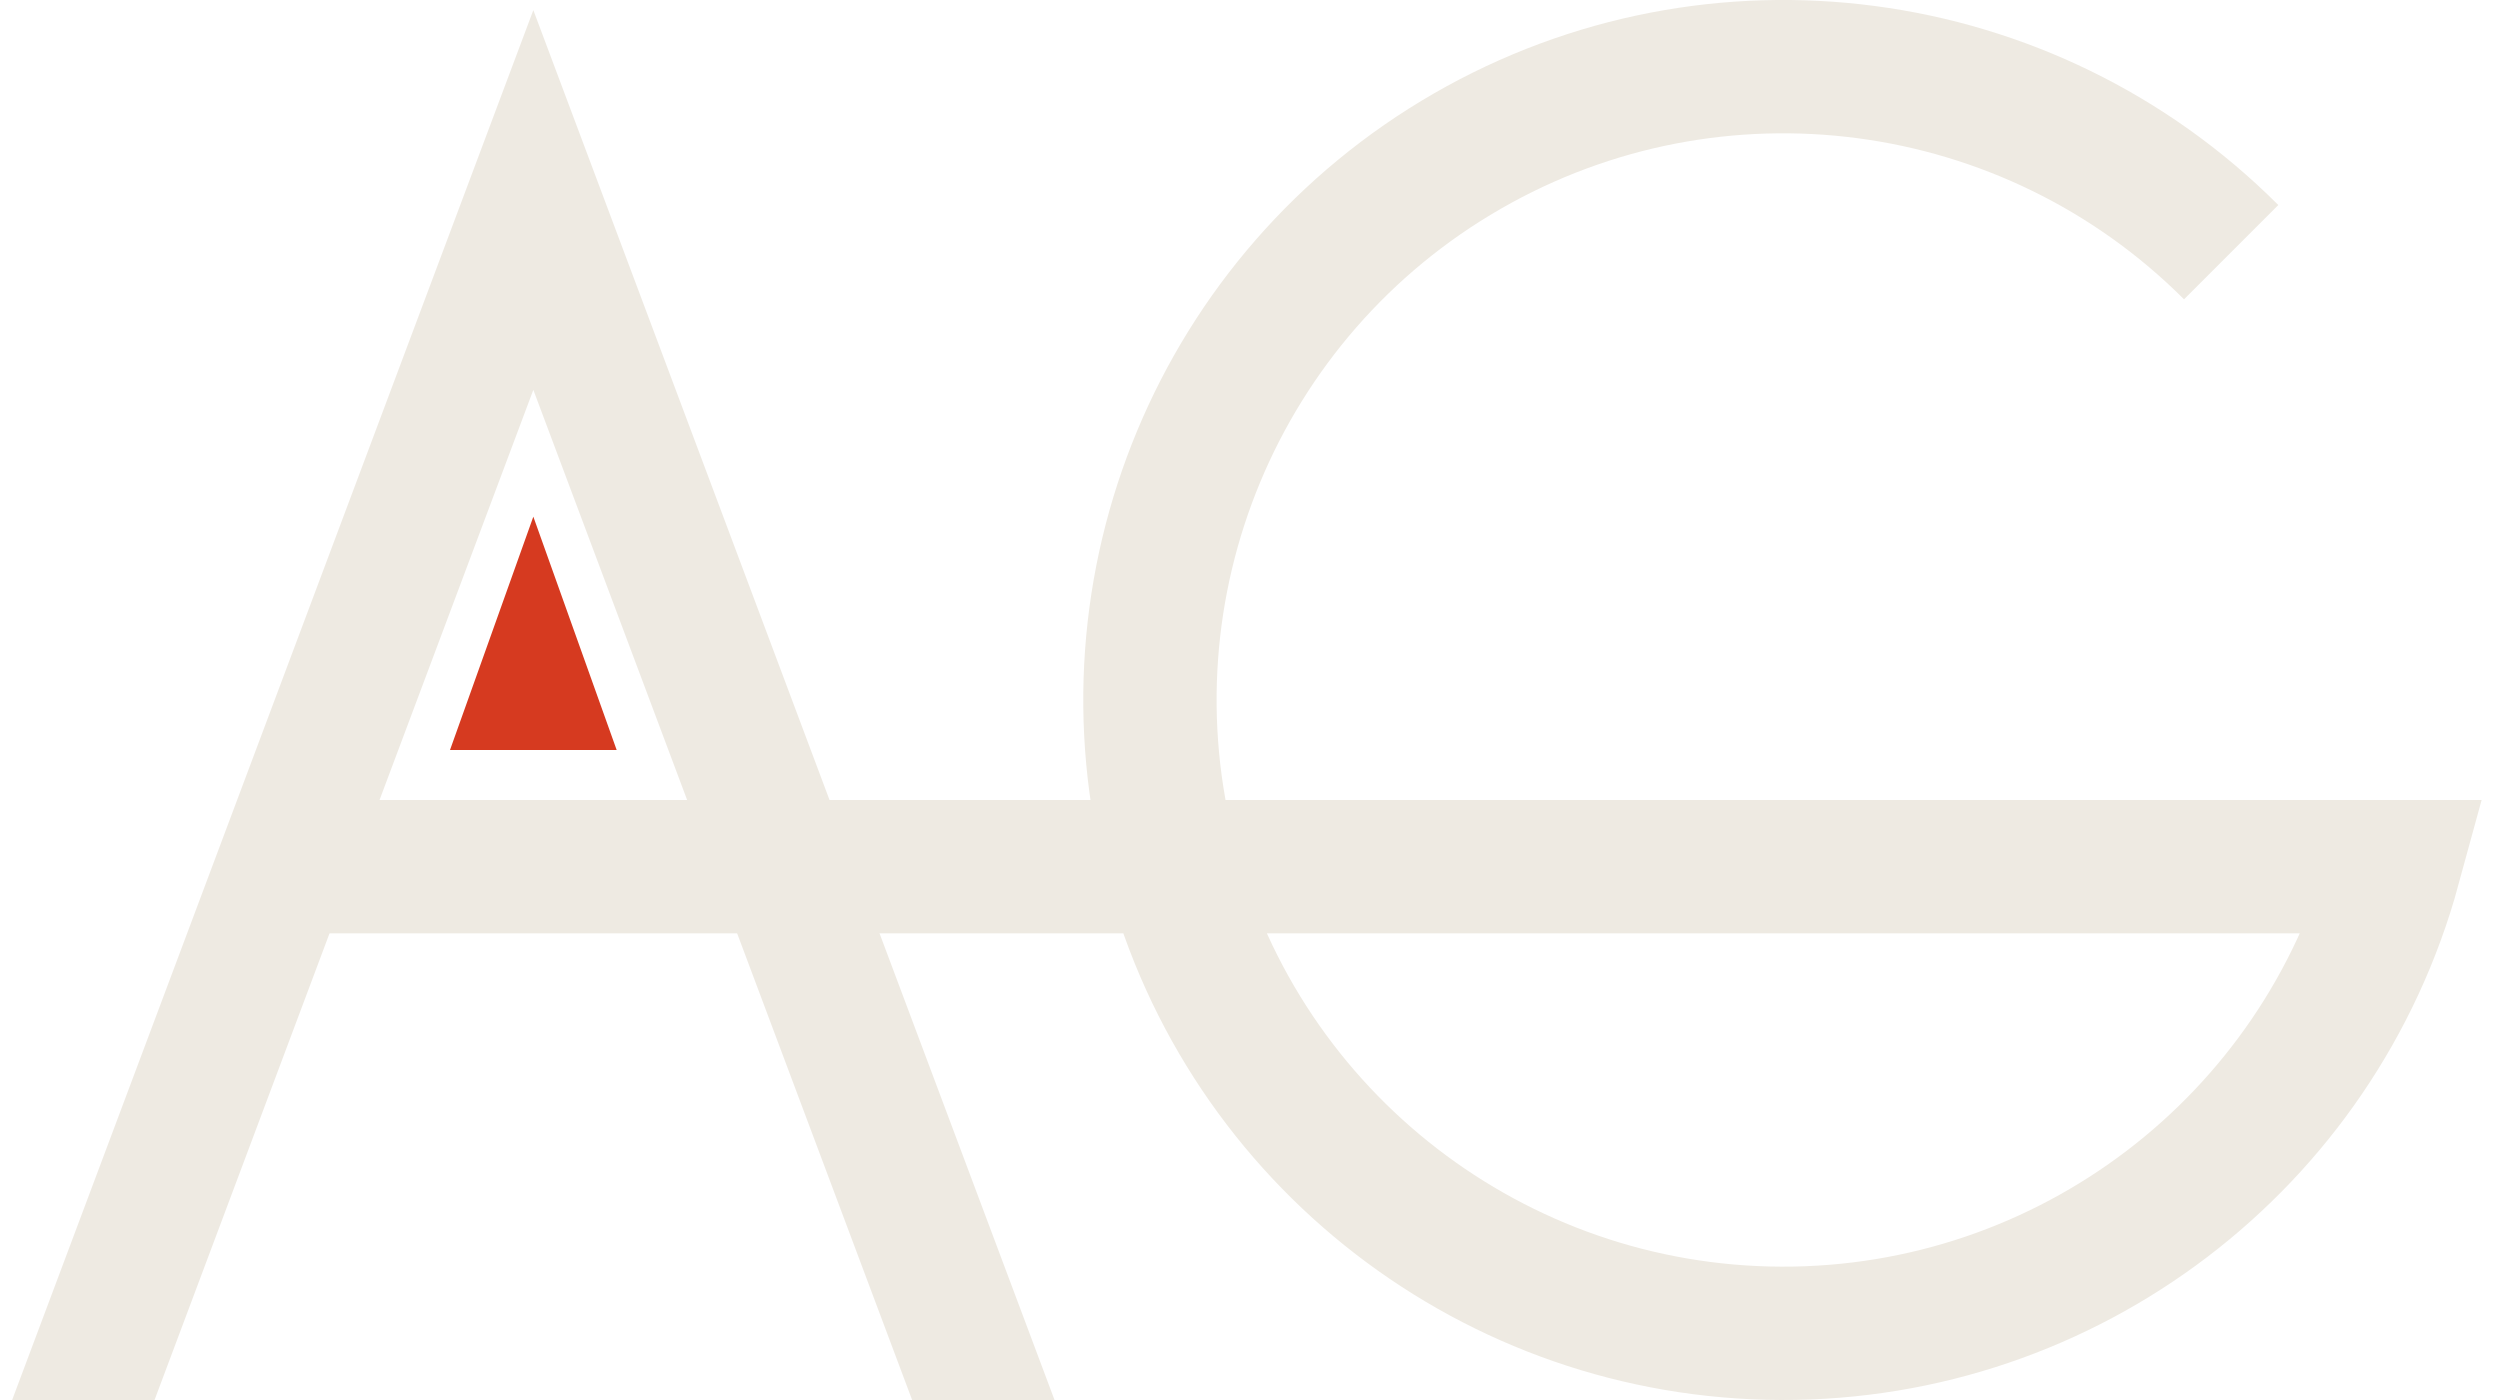
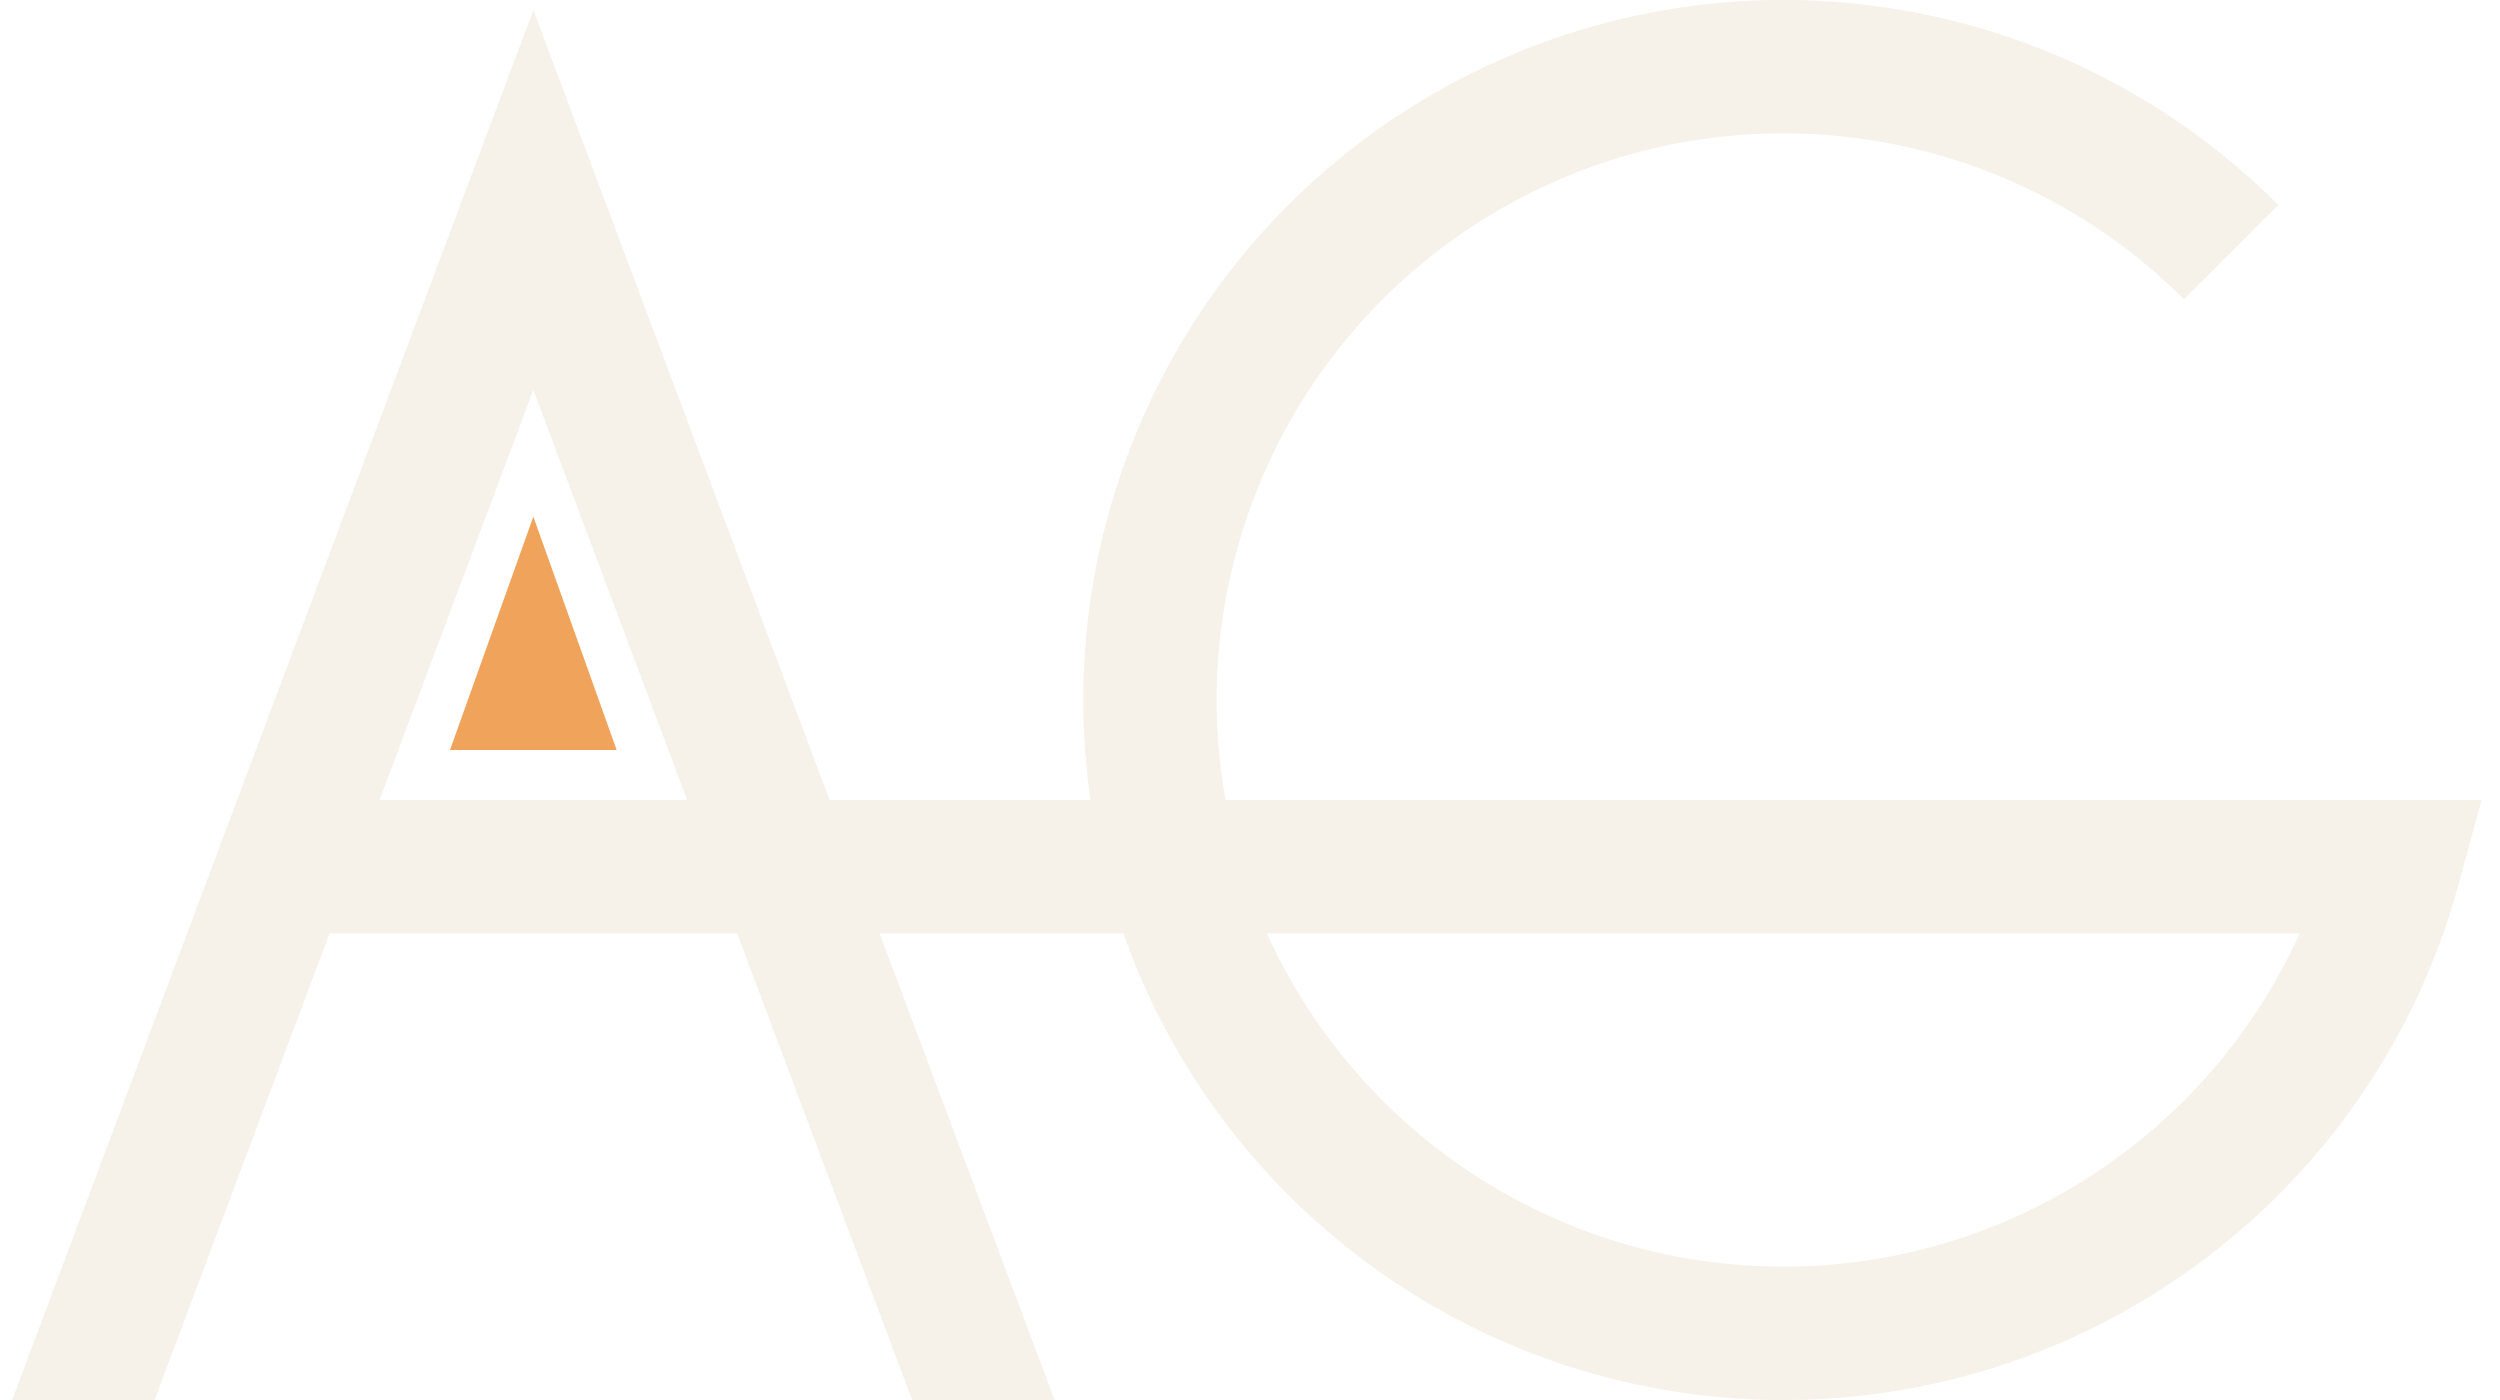
<svg xmlns="http://www.w3.org/2000/svg" viewBox="3 8 150 84" width="300" height="168">
  <defs>
    <clipPath id="agf">
      <rect x="0" y="0" width="160" height="92" />
    </clipPath>
  </defs>
-   <g fill="none" stroke="#EEEAE2" stroke-width="8">
+   <g fill="none" stroke="#F6F1E9" stroke-width="8">
    <path clip-path="url(#agf)" d="M5 100L35 20L65 100" stroke-miterlimit="10" />
    <path d="M136.87 23.13A38 38 0 1 0 146.66 60H20" />
  </g>
-   <path d="M35 39L40 53H30Z" fill="#D63A20" />
+   <path d="M35 39L40 53H30Z" fill="#F0A35A" />
</svg>
